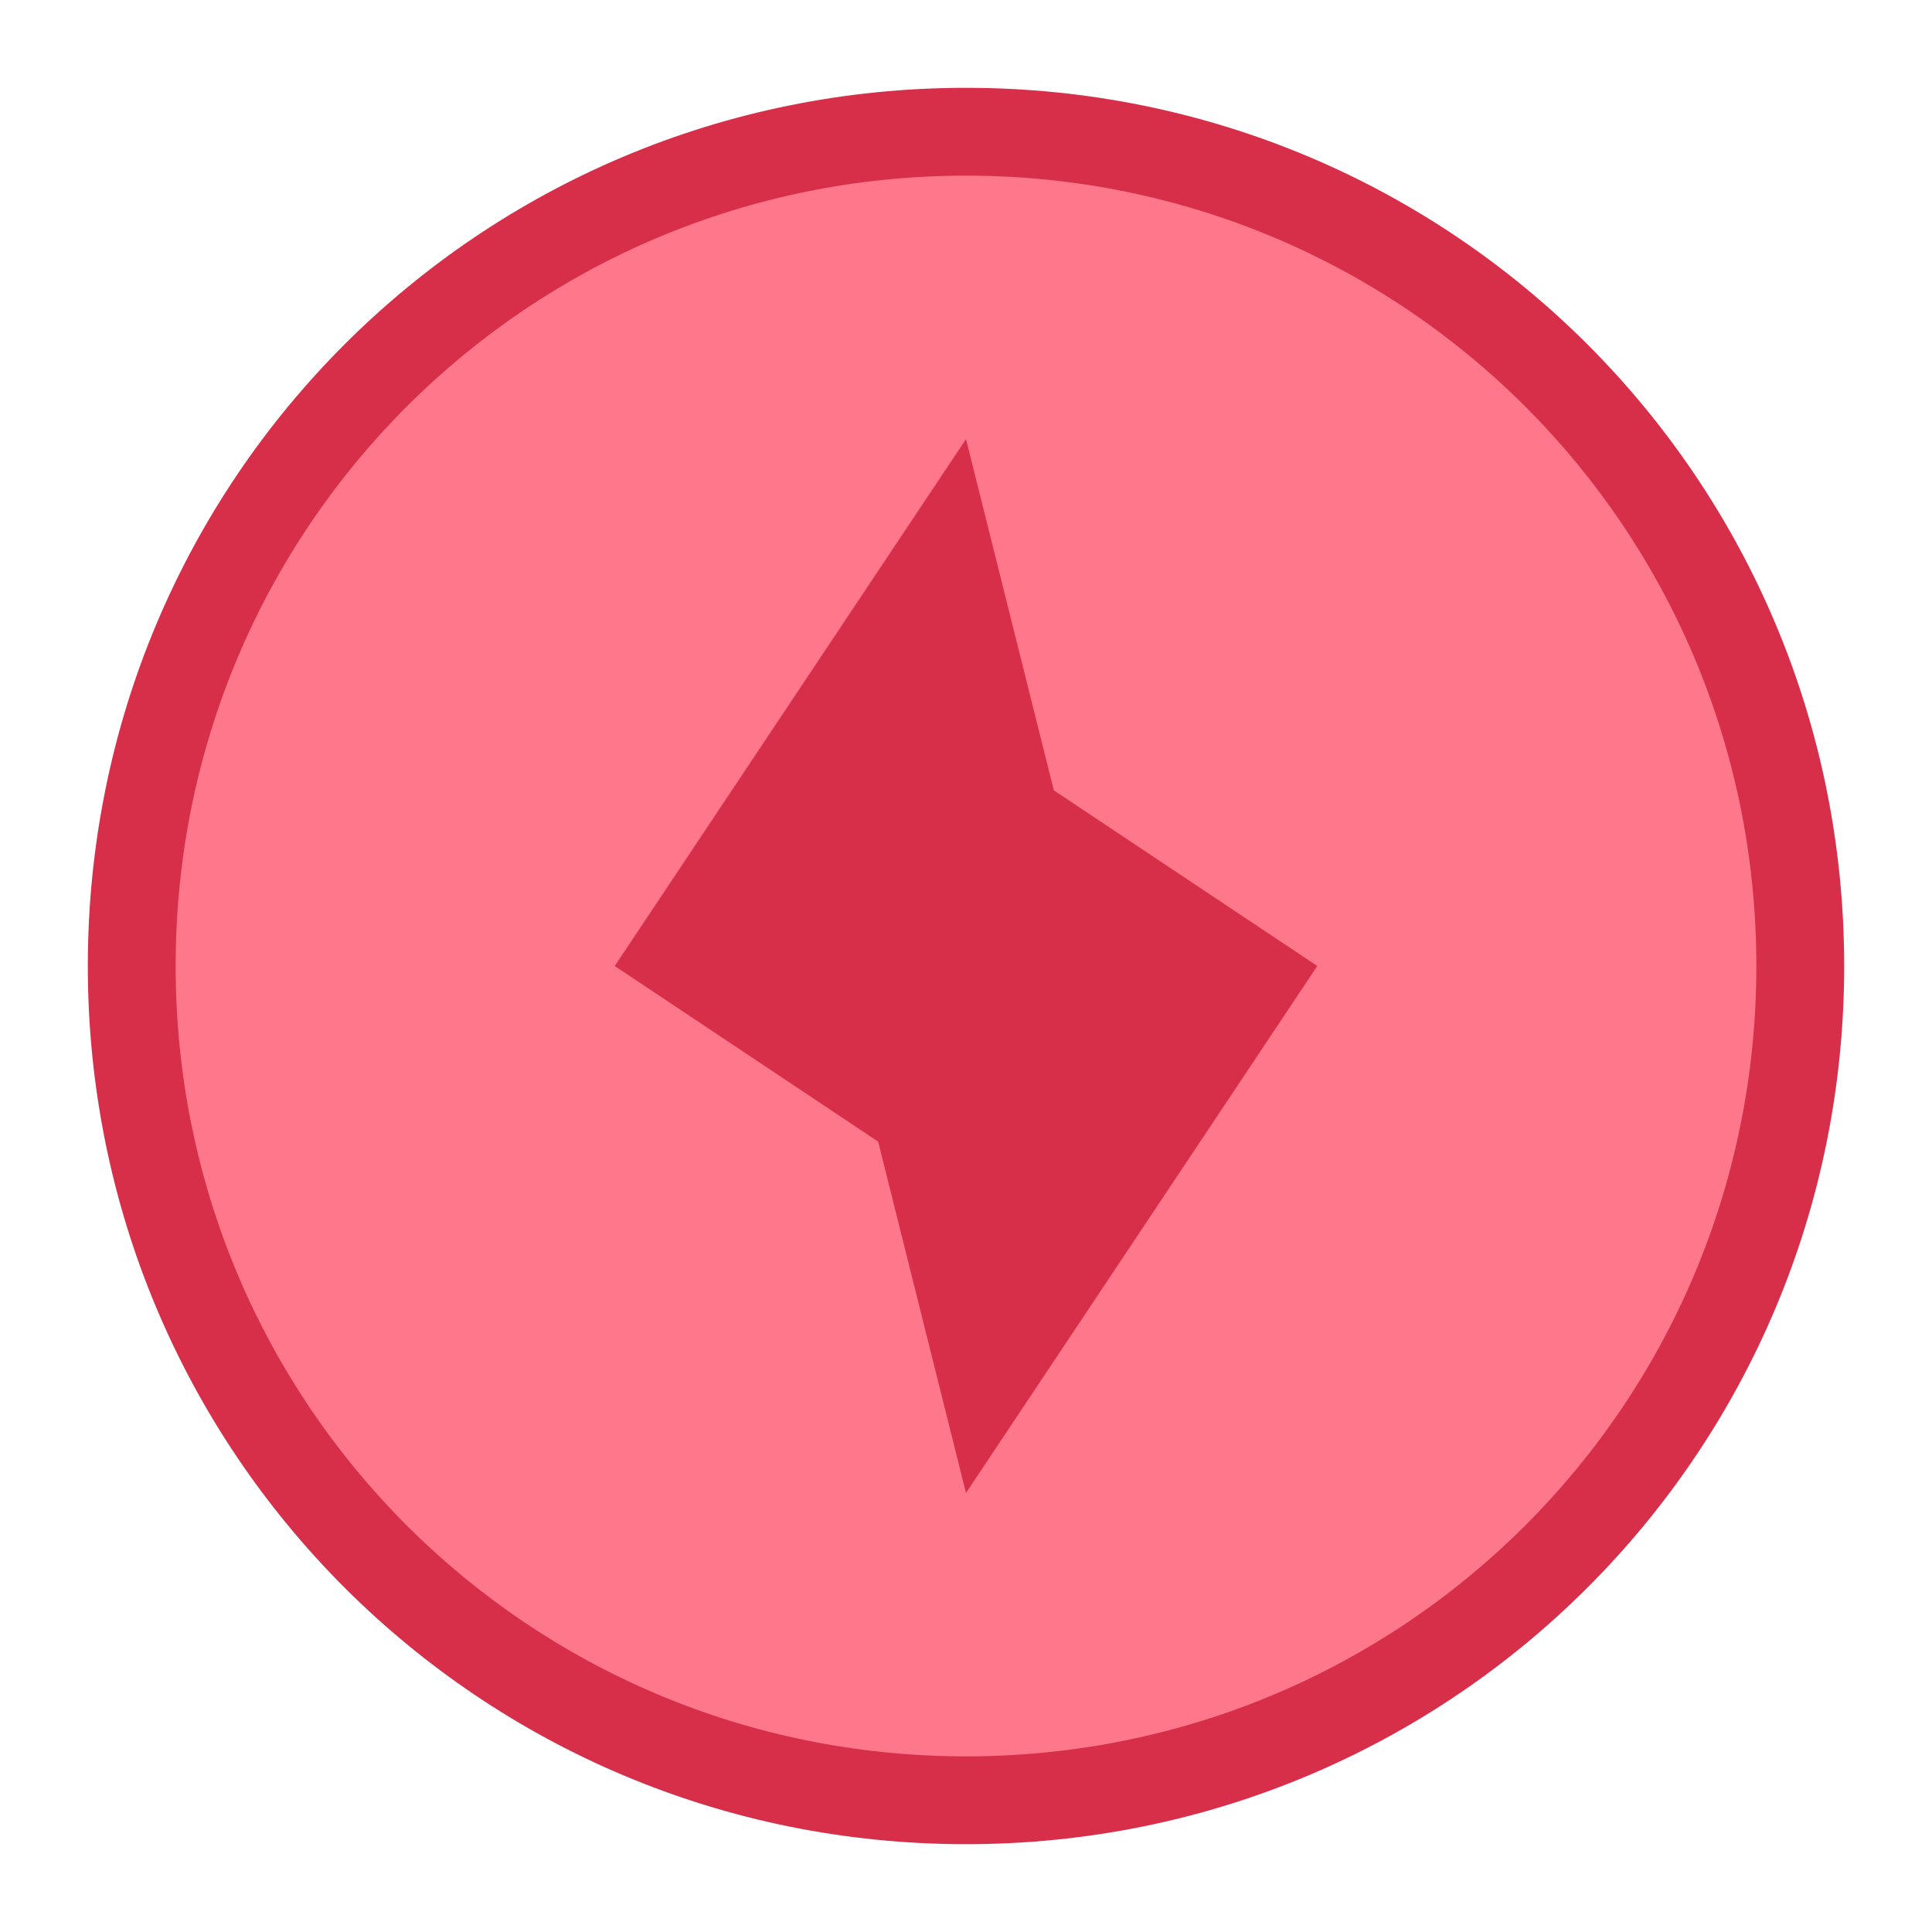
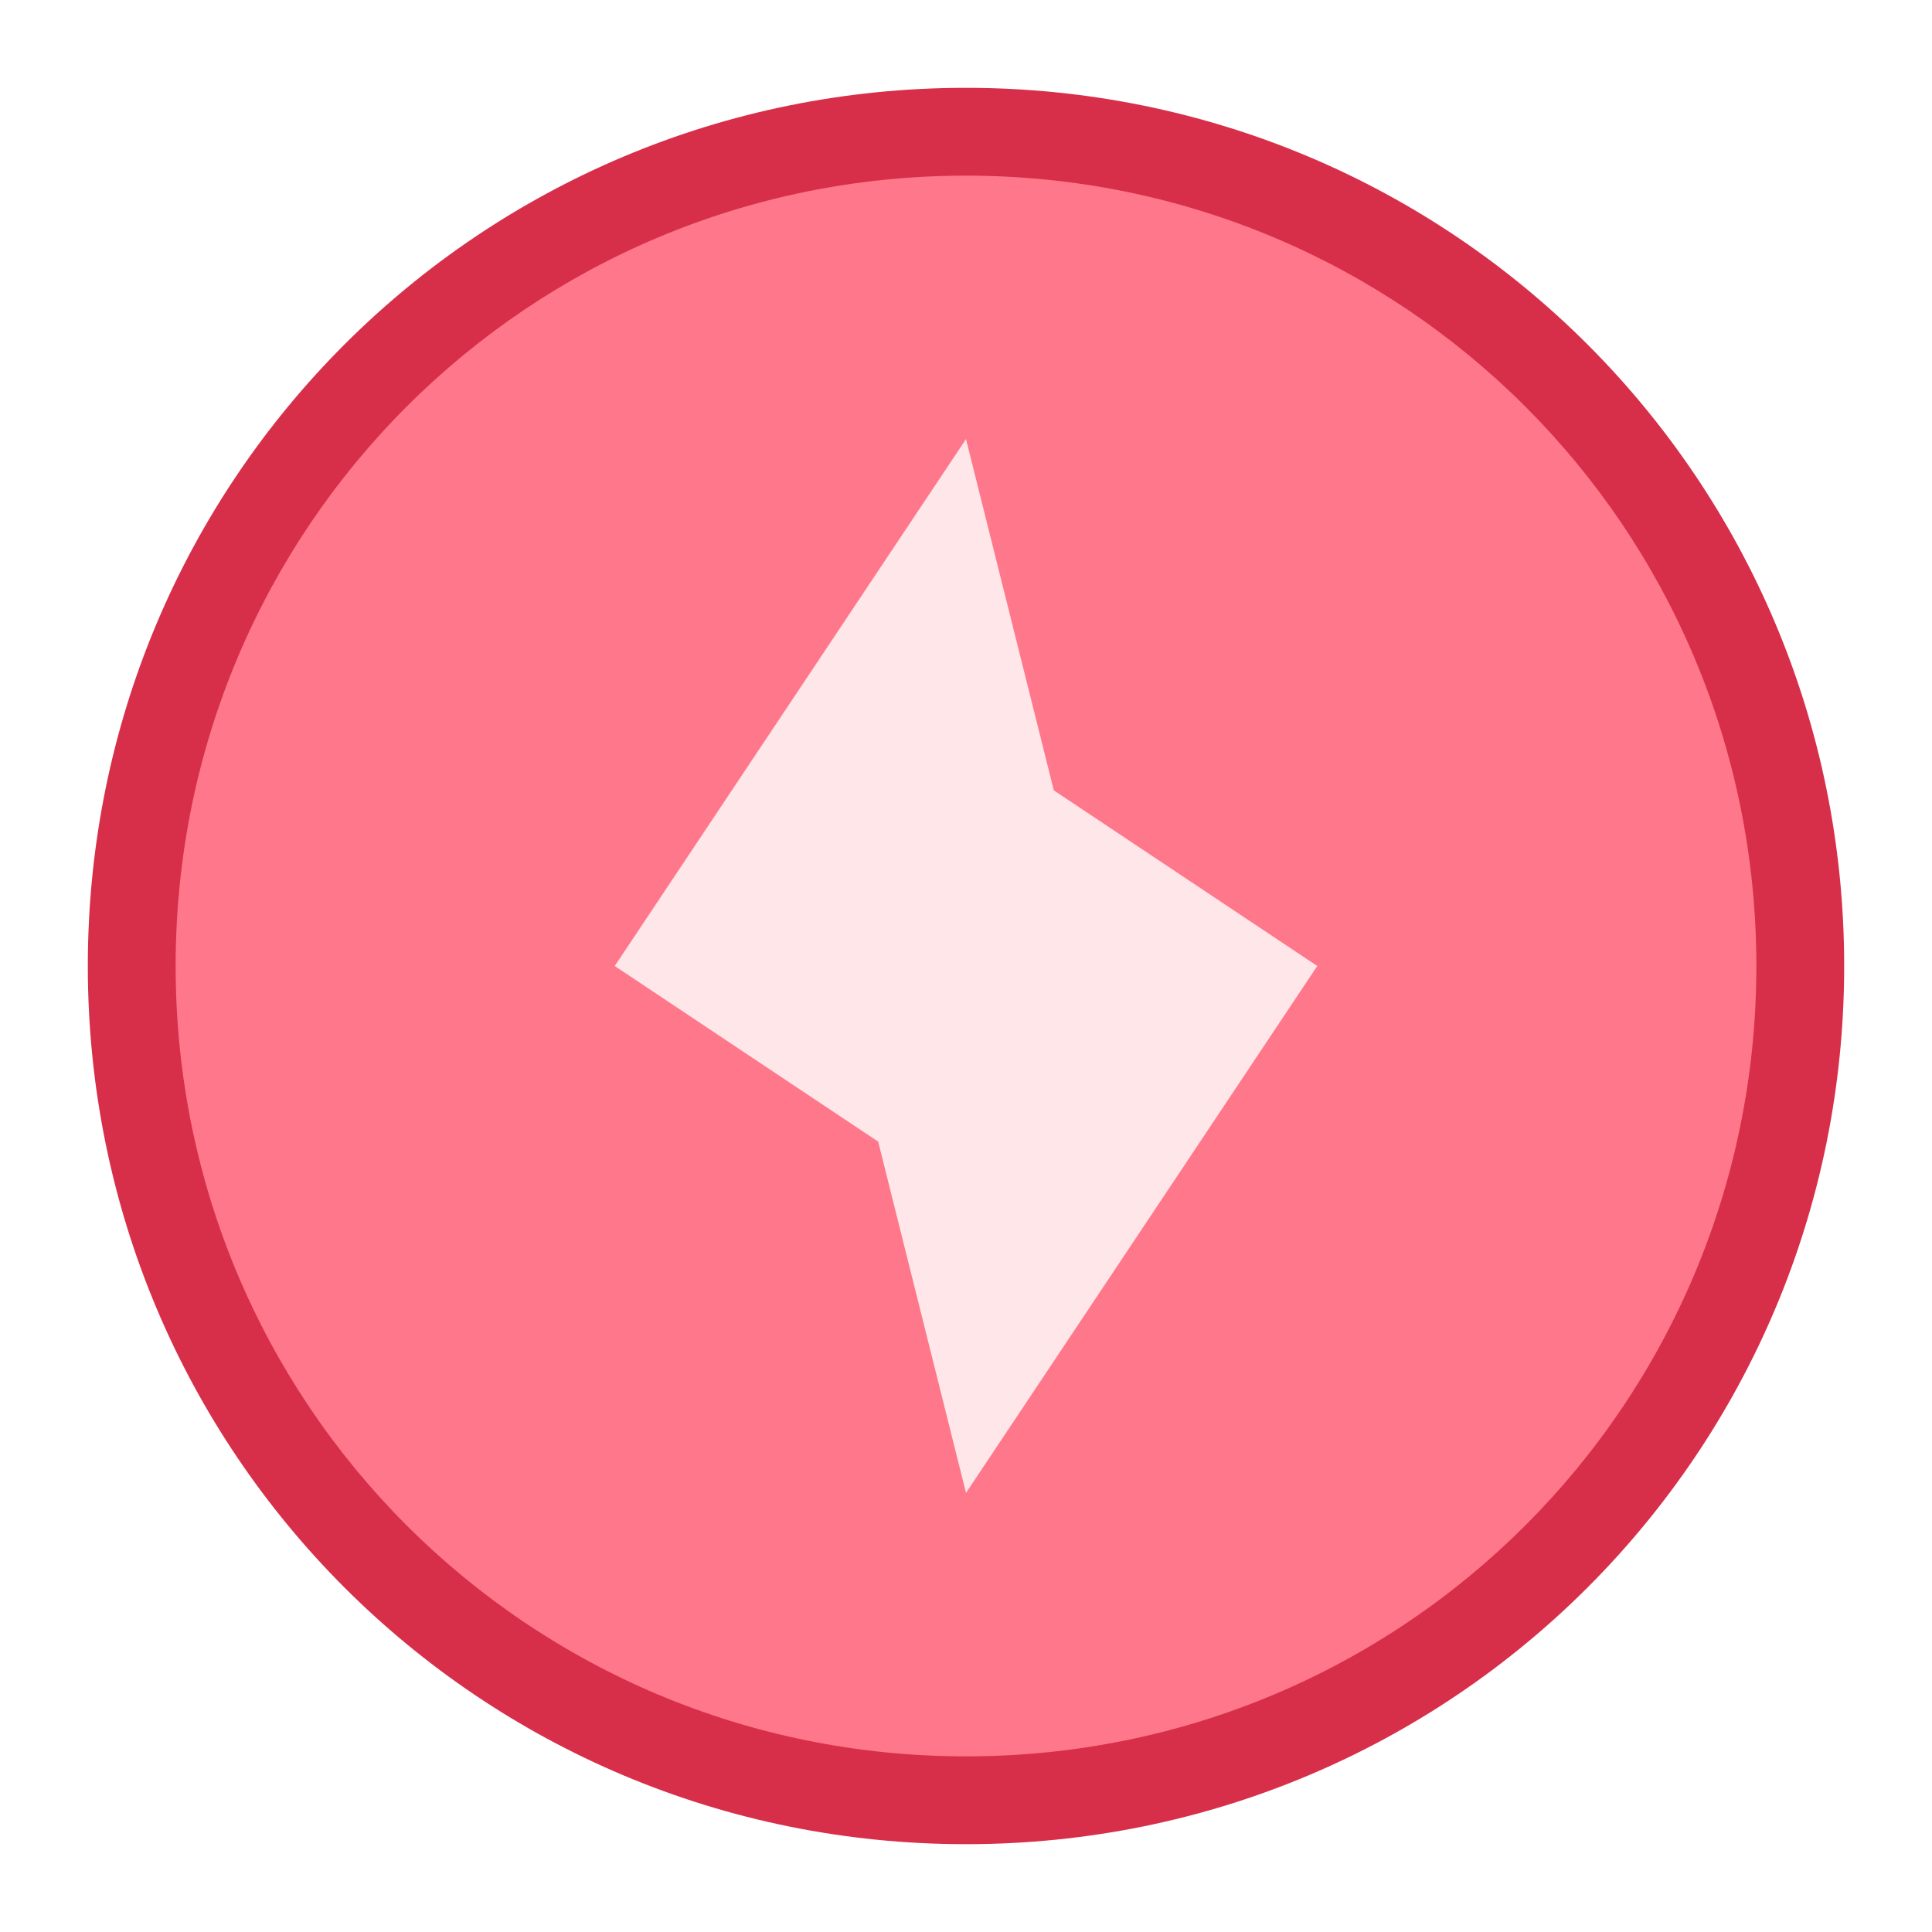
<svg xmlns="http://www.w3.org/2000/svg" height="22" viewBox="0 0 22 22" width="22" id="svg2" version="1.1">
  <defs id="defs2">
    <style type="text/css" id="current-color-scheme">
      .ColorScheme-Text {
        color:#122036;
      }
      </style>
    <style id="current-color-scheme-53" type="text/css">
      .ColorScheme-Text {
        color:#122036;
      }
      </style>
    <style type="text/css" id="current-color-scheme-5">
      .ColorScheme-Text {
        color:#122036;
      }
      </style>
    <style type="text/css" id="current-color-scheme-2">
      .ColorScheme-Text {
        color:#122036;
      }
      </style>
    <style type="text/css" id="current-color-scheme-1">
      .ColorScheme-Text {
        color:#122036;
      }
      </style>
    <style id="current-color-scheme-10" type="text/css">
      .ColorScheme-Text {
        color:#122036;
      }
      </style>
    <style type="text/css" id="current-color-scheme-0">
      .ColorScheme-Text {
        color:#122036;
      }
      </style>
    <style type="text/css" id="current-color-scheme-26">
      .ColorScheme-Text {
        color:#122036;
      }
      </style>
  </defs>
  <g id="g1432" transform="translate(-4,-11)">
    <path id="rect843" d="m 15,12 c 5.54,0 10,4.46 10,10 0,5.54 -4.46,10 -10,10 C 9.46,32 5,27.54 5,22 5,16.46 9.46,12 15,12 Z" style="opacity:1;vector-effect:none;fill:#d72f4a;fill-opacity:1;stroke:none;stroke-width:2.485;stroke-linecap:round;stroke-linejoin:round;stroke-miterlimit:4;stroke-dasharray:none;stroke-dashoffset:0;stroke-opacity:1" />
    <path id="rect843-6" d="m 15,13 c 4.986,0 9,4.014 9,9 0,4.986 -4.014,9 -9,9 -4.986,0 -9,-4.014 -9,-9 0,-4.986 4.014,-9 9,-9 z" style="opacity:1;vector-effect:none;fill:#ff778a;fill-opacity:1;stroke:none;stroke-width:2.236;stroke-linecap:round;stroke-linejoin:round;stroke-miterlimit:4;stroke-dasharray:none;stroke-dashoffset:0;stroke-opacity:1" />
-     <path d="m 15,16 1,4 3,2 -4,6 -1,-4 -3,-2 z" style="color:#122036;fill:#d72f4a;fill-opacity:1;stroke:none" class="ColorScheme-Text" id="path1088" />
+     <path d="m 15,16 1,4 3,2 -4,6 -1,-4 -3,-2 z" style="color:#122036;fill:#ffe6e9;fill-opacity:1;stroke:none" class="ColorScheme-Text" id="path1088" />
  </g>
</svg>
